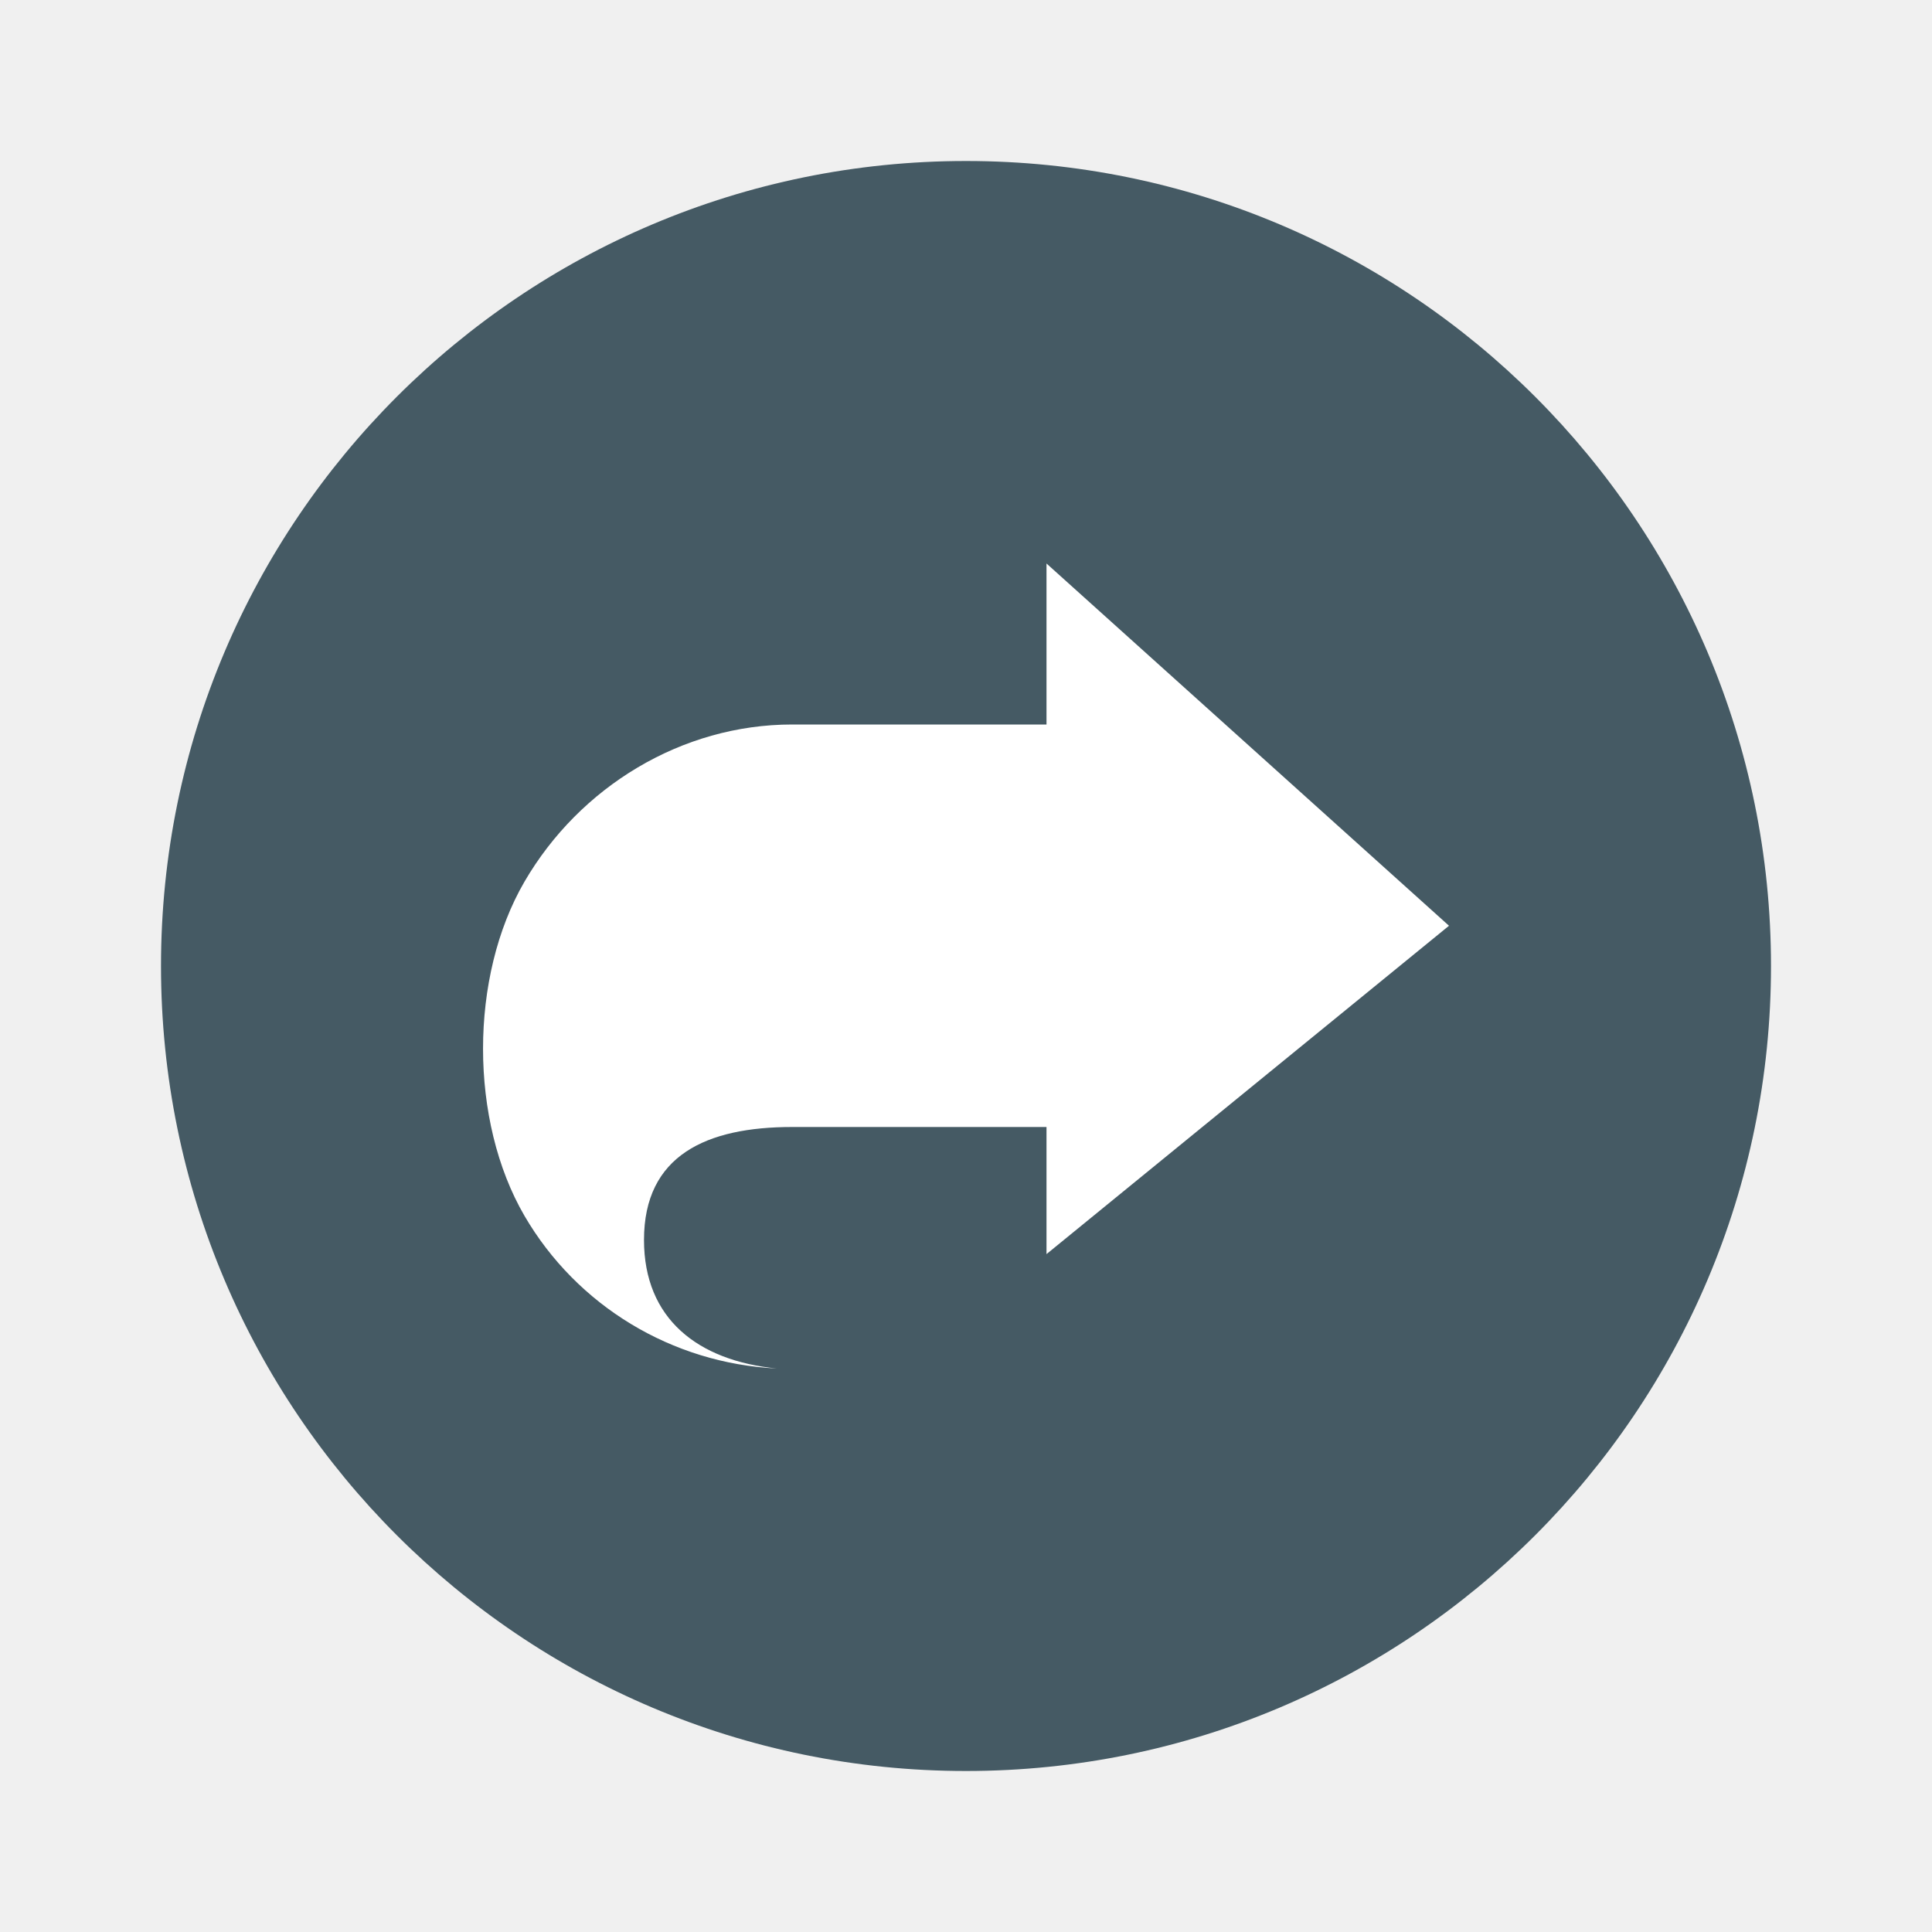
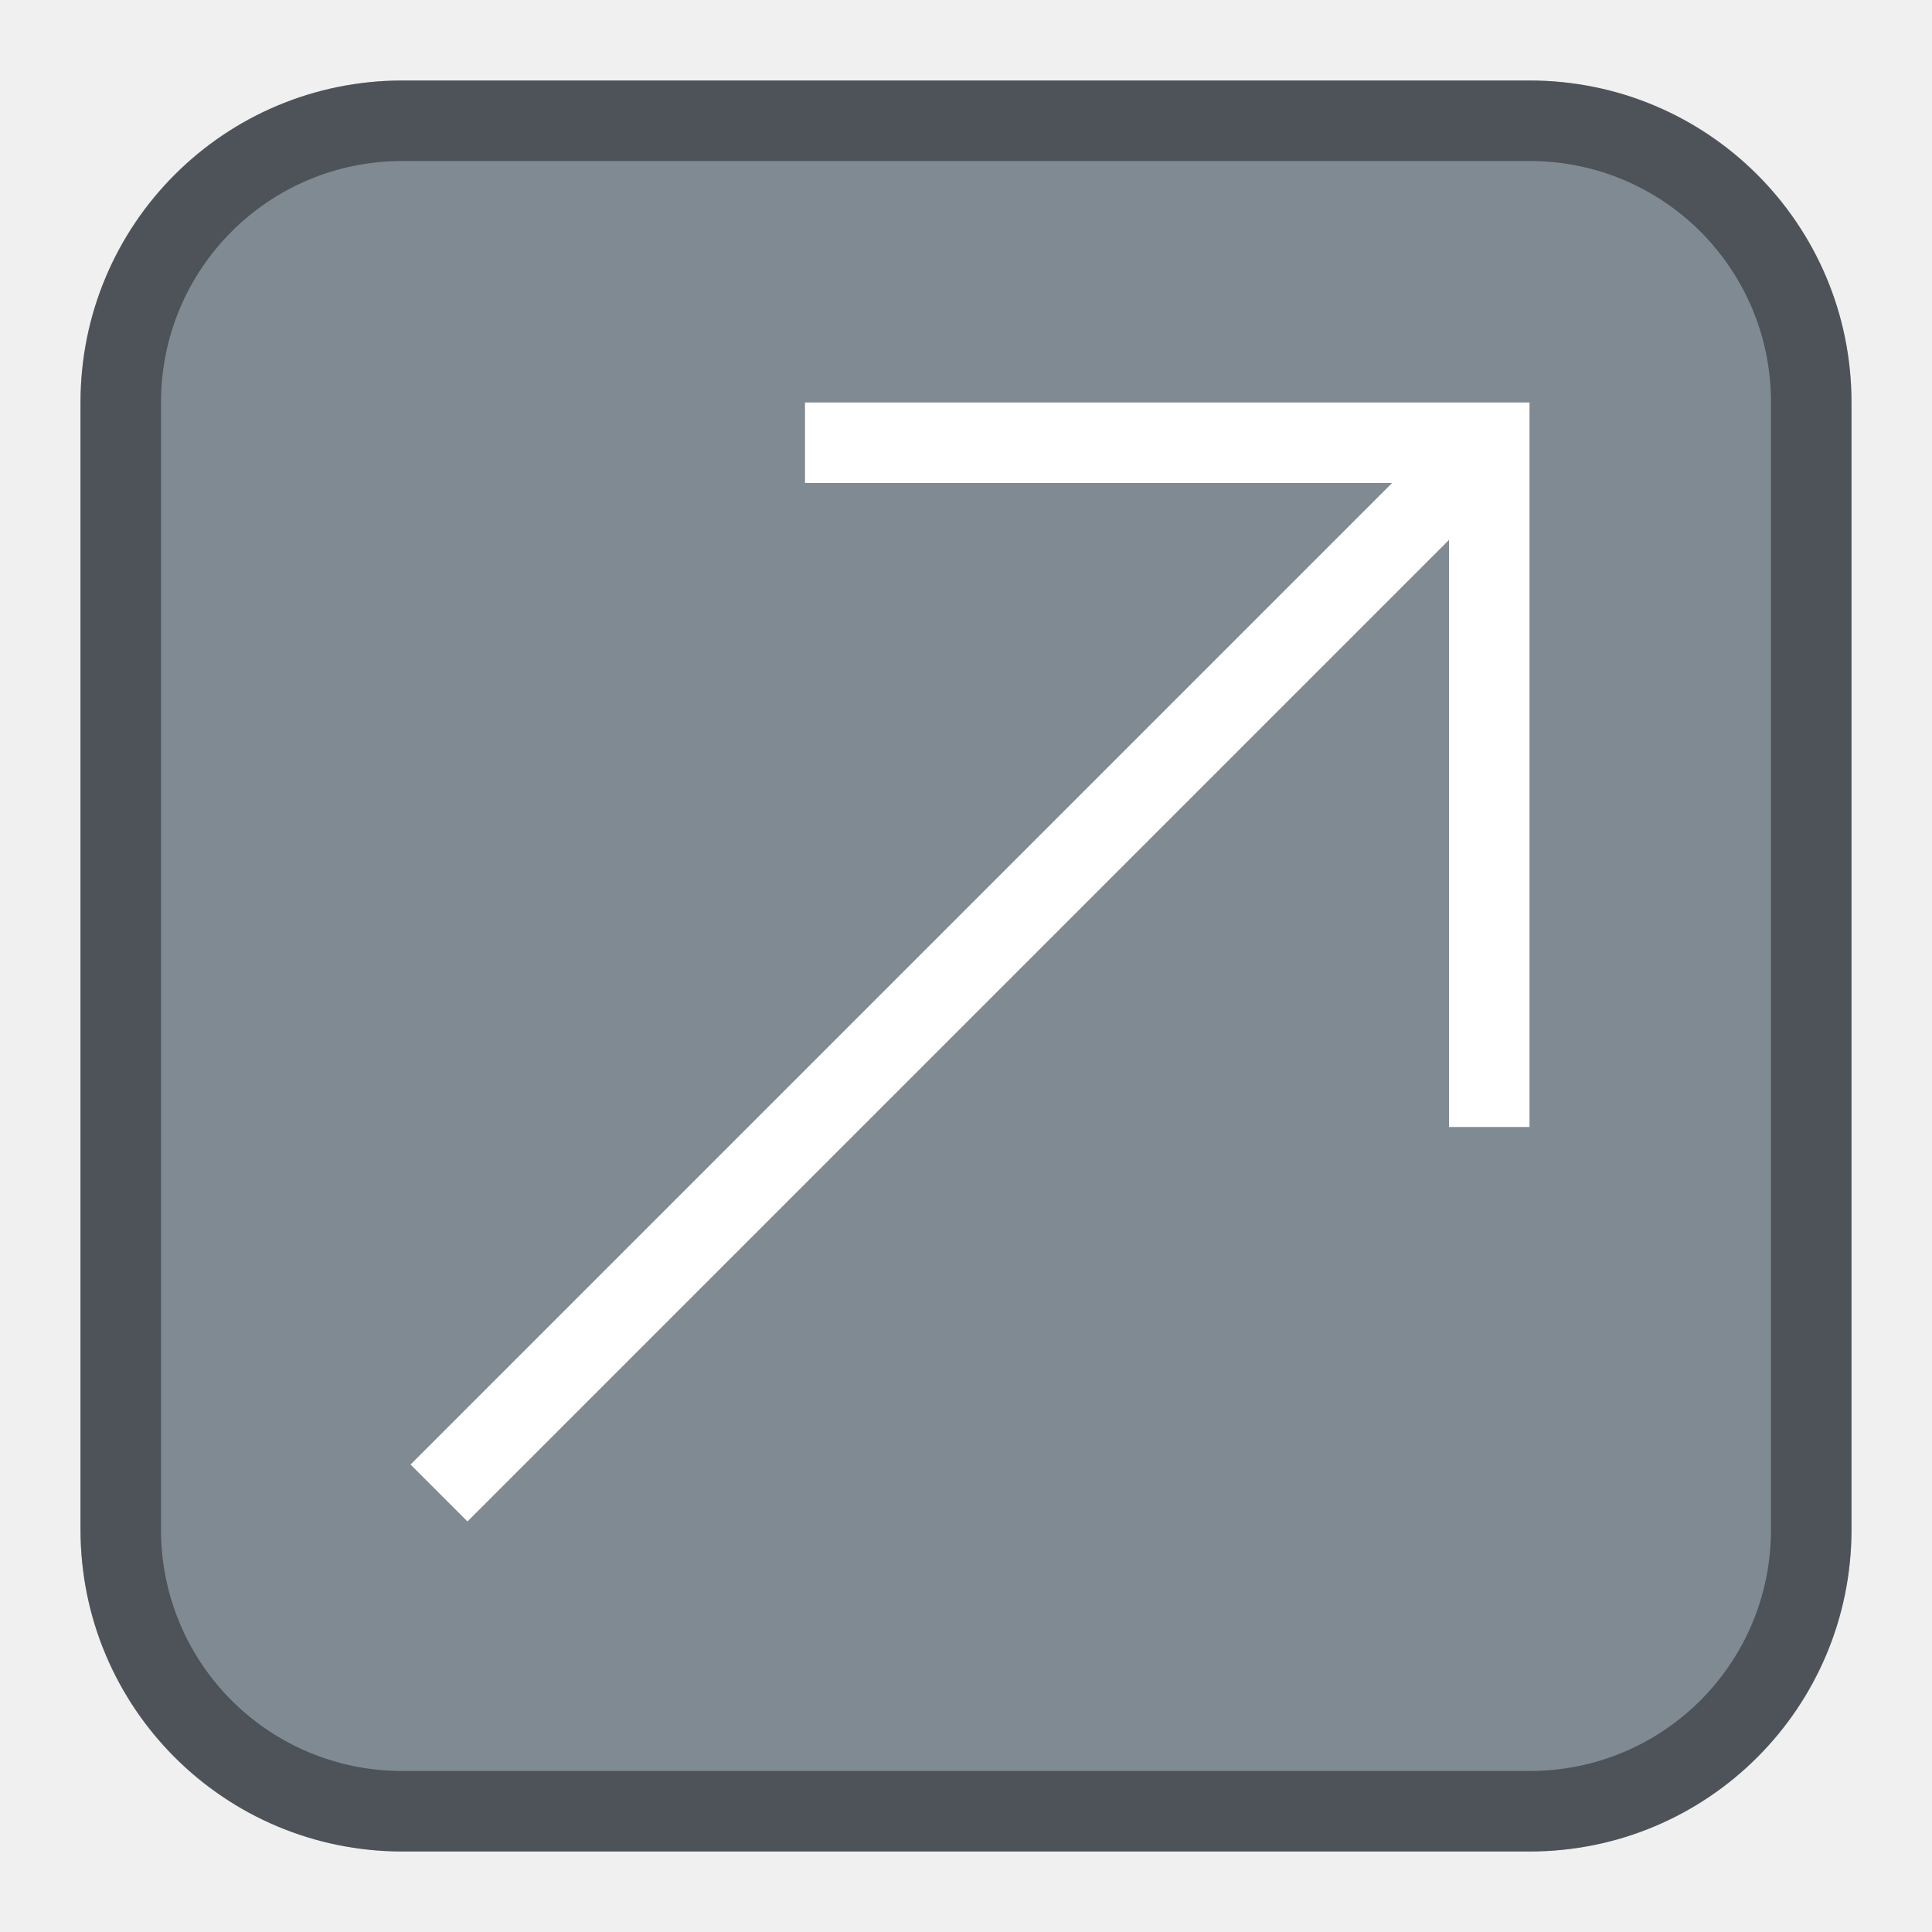
- <svg xmlns="http://www.w3.org/2000/svg" width="24" height="24" version="1.1">
-   <circle style="fill:#455a64" cx="12" cy="12" r="10" />
-   <path style="fill:#ffffff;fill-rule:evenodd" d="m 13,7 0,2 -3.16,0 c -1.372,8e-5 -2.639,0.774 -3.325,1.953 -0.686,1.18 -0.686,2.97 0,4.15 C 7.167,16.222 8.347,16.936 9.649,17 8.667,16.902 8,16.382 8,15.403 8,14.35 8.779,14 9.84,14 L 13,14 13,15.579 18,11.5 Z" />
+ <svg xmlns="http://www.w3.org/2000/svg" width="24" height="24" viewBox="0 0 24 24" version="1.1" id="svg5">
+   <defs id="defs2" />
+   <rect style="fill:#808a92;fill-opacity:1;stroke:none" id="rect184" width="22" height="22" x="1" y="1" ry="4" />
+   <path id="rect1856" style="opacity:1;fill:#ffffff;stroke-width:0.882;stroke-linecap:round;stroke-linejoin:round" d="M 10,5 V 6 H 17.293 L 5.1,18.193 5.807,18.9 18,6.707 V 14 h 1 V 5.707 5 H 18.293 Z" />
+   <path id="rect2016" style="opacity:0.4;fill:#000000;fill-opacity:1;stroke-linecap:round;stroke-linejoin:round" d="M 5,1 C 2.784,1 1,2.784 1,5 v 14 c 0,2.216 1.784,4 4,4 h 14 c 2.216,0 4,-1.784 4,-4 V 5 C 23,2.784 21.216,1 19,1 Z m 0,1 h 14 c 1.662,0 3,1.338 3,3 v 14 c 0,1.662 -1.338,3 -3,3 H 5 C 3.338,22 2,20.662 2,19 V 5 C 2,3.338 3.338,2 5,2 Z" />
</svg>
